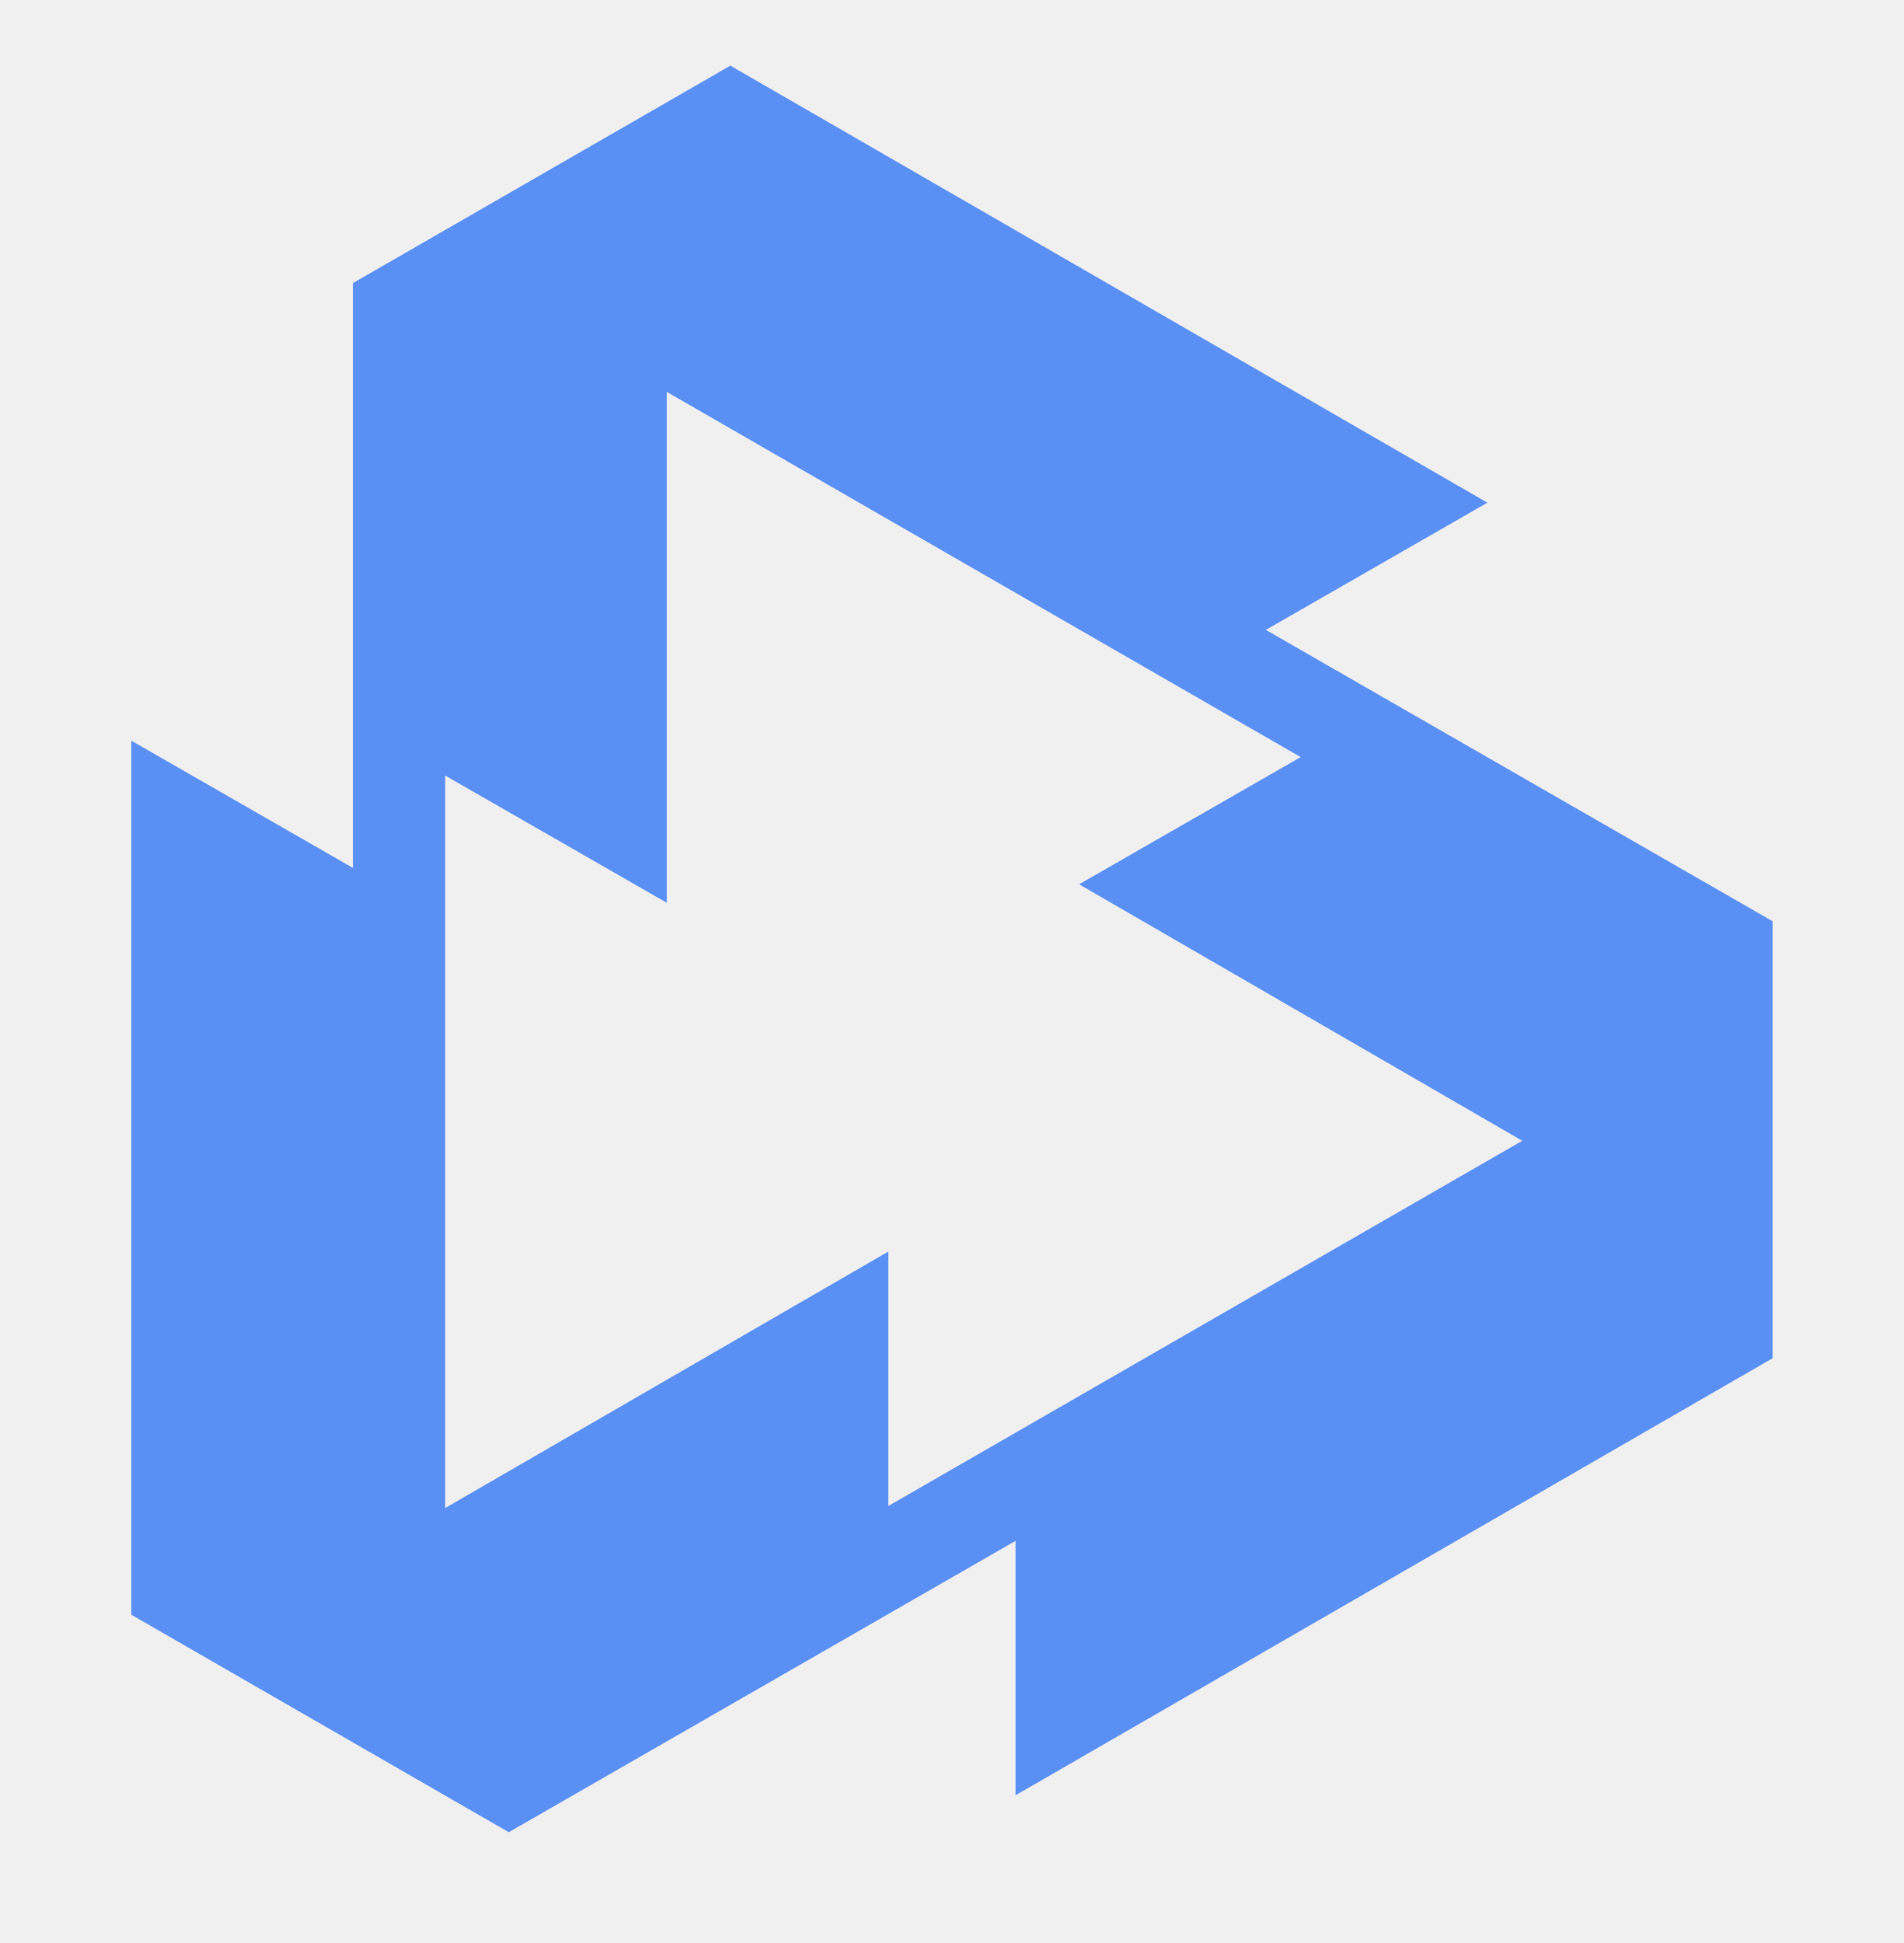
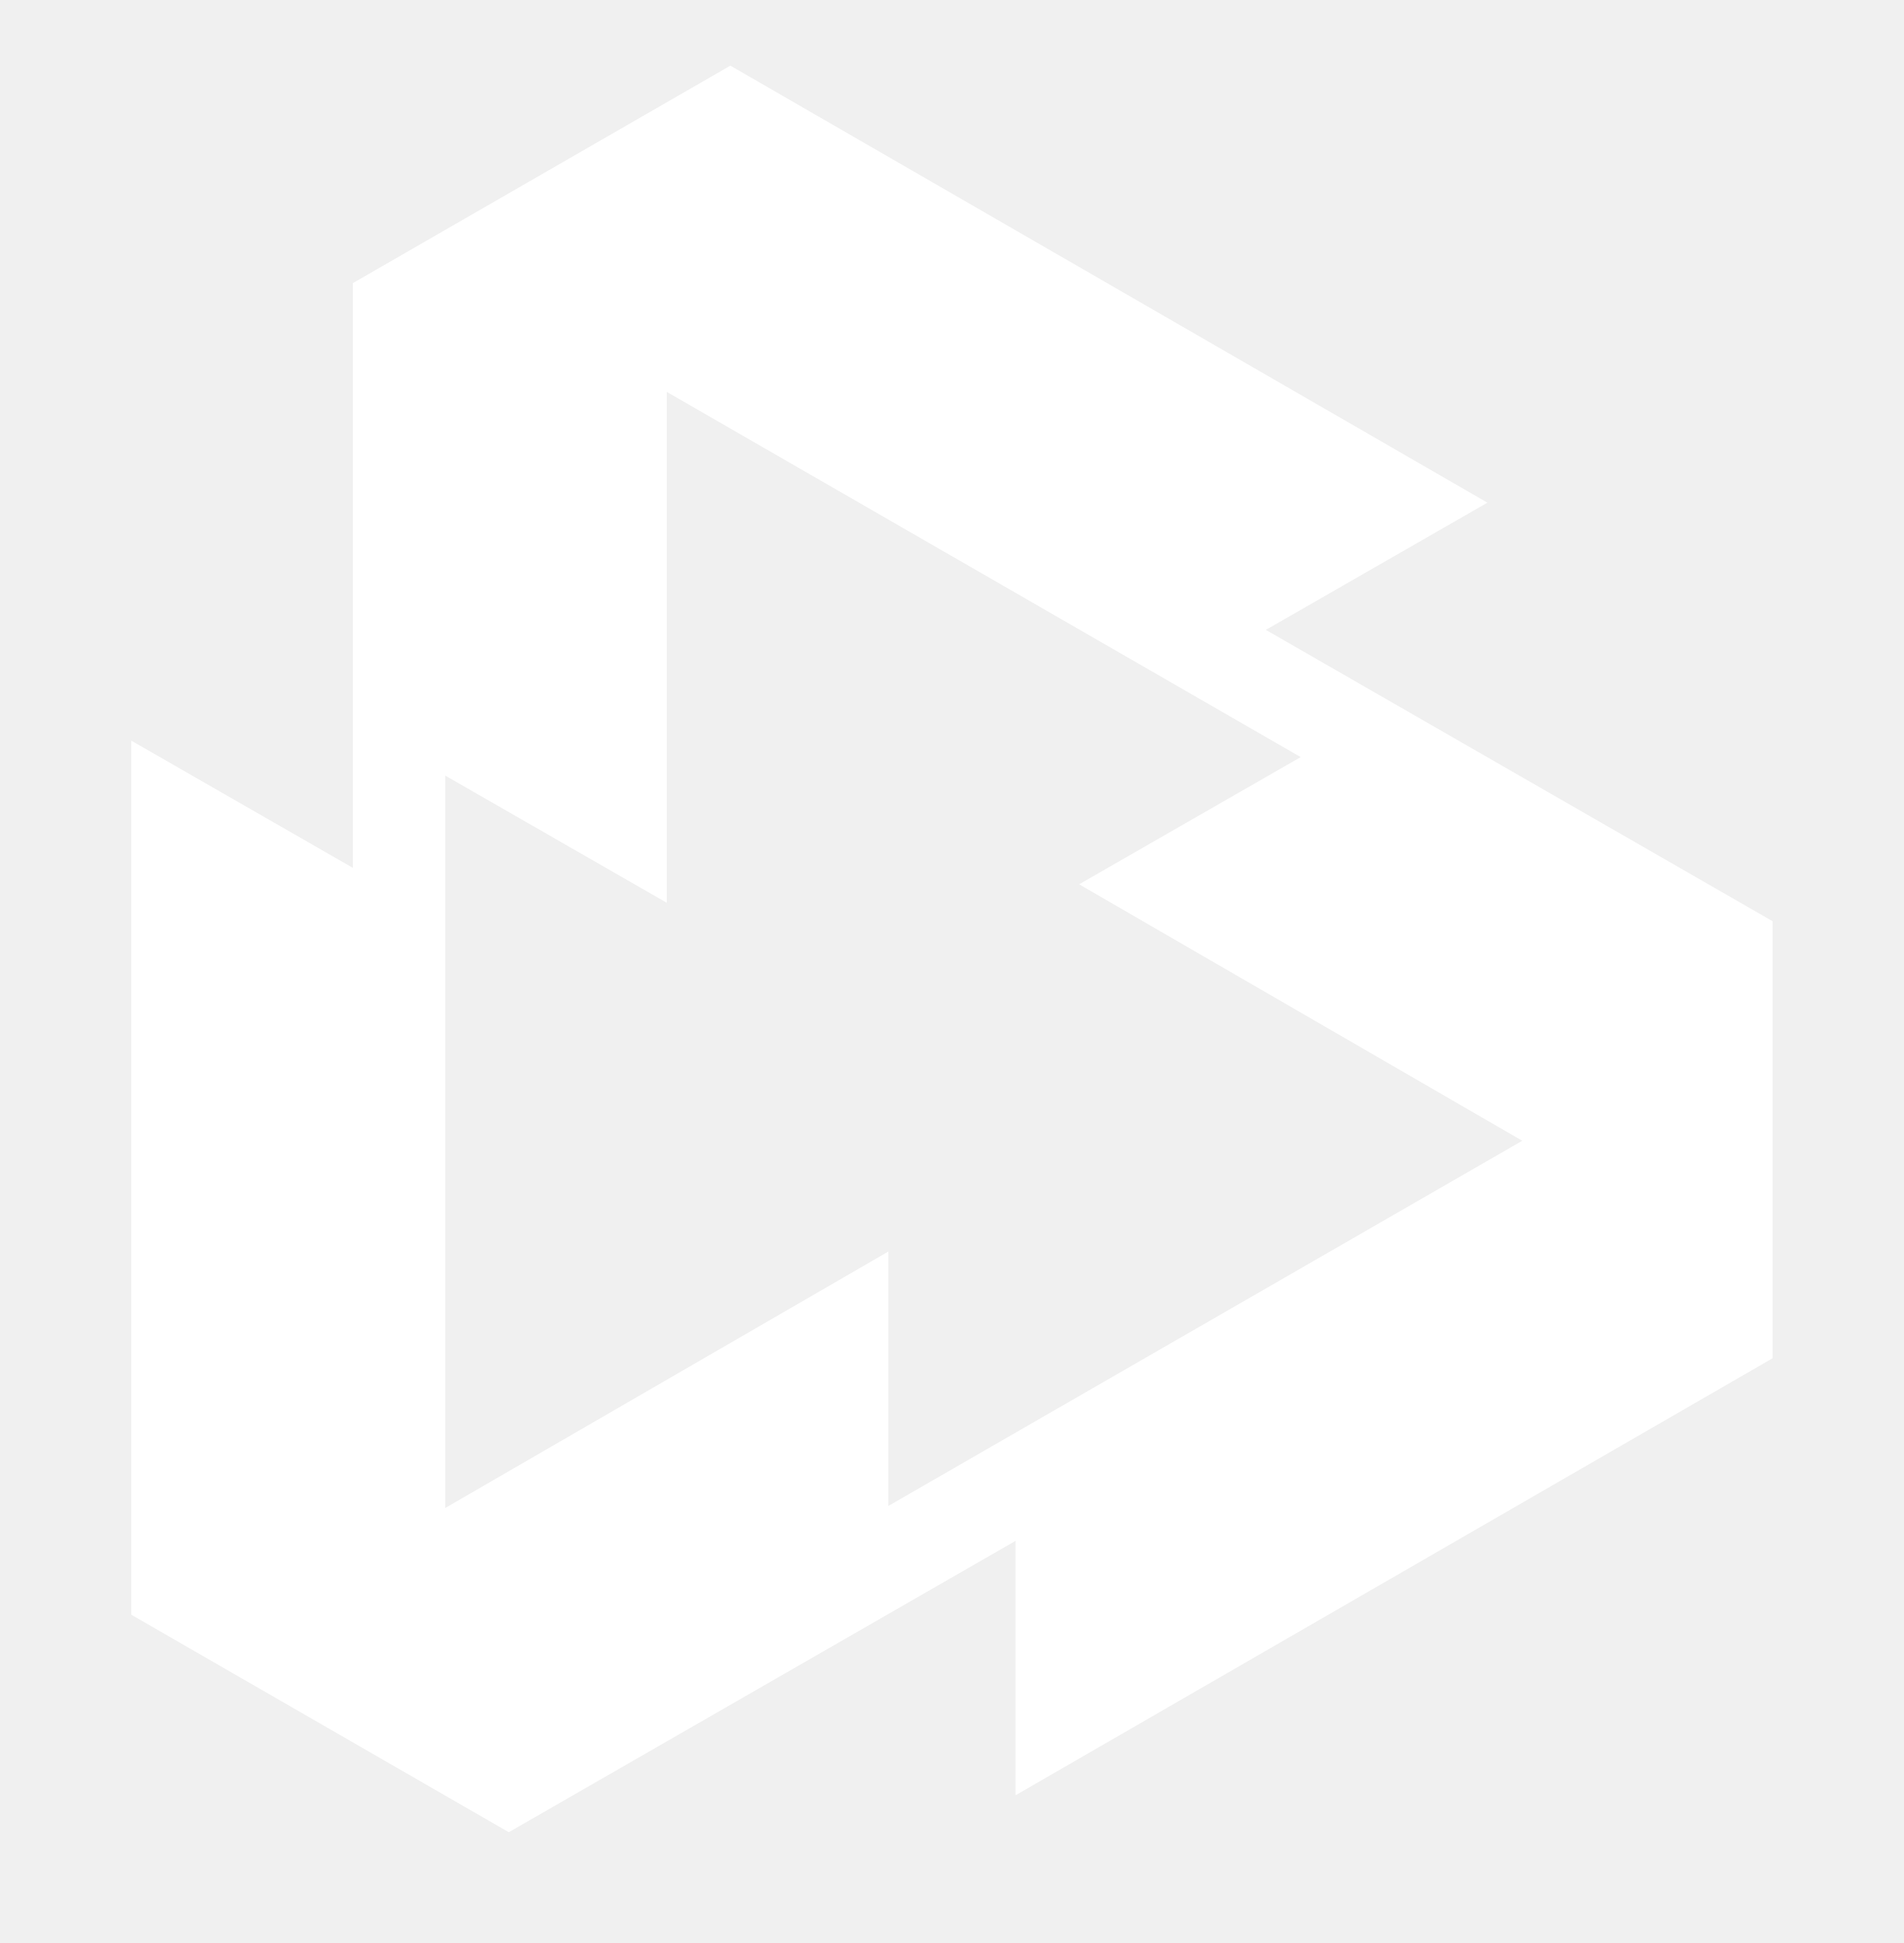
<svg xmlns="http://www.w3.org/2000/svg" version="1.1" id="Layer_1" x="0px" y="0px" viewBox="0 0 92.8 94.7" style="enable-background:new 0 0 92.8 94.7;" xml:space="preserve">
  <style type="text/css">
- 	.st0{fill:#5A8FF3;}
+ 	.st0{fill:#ffffff;}
</style>
  <path class="st0" d="M6.4,78.7l0-42.6l10.8,6.2V13.8L35.6,3.2l36.9,21.3l-10.8,6.2l24.7,14.2l0,21.3L49.5,87.5V75.1L24.8,89.3  L6.4,78.7z M43.3,73.4l30.9-17.8L52.6,43.1l10.8-6.2L32.5,19.1l0,24.9l-10.8-6.2v35.7L43.3,61V73.4z" />
</svg>
